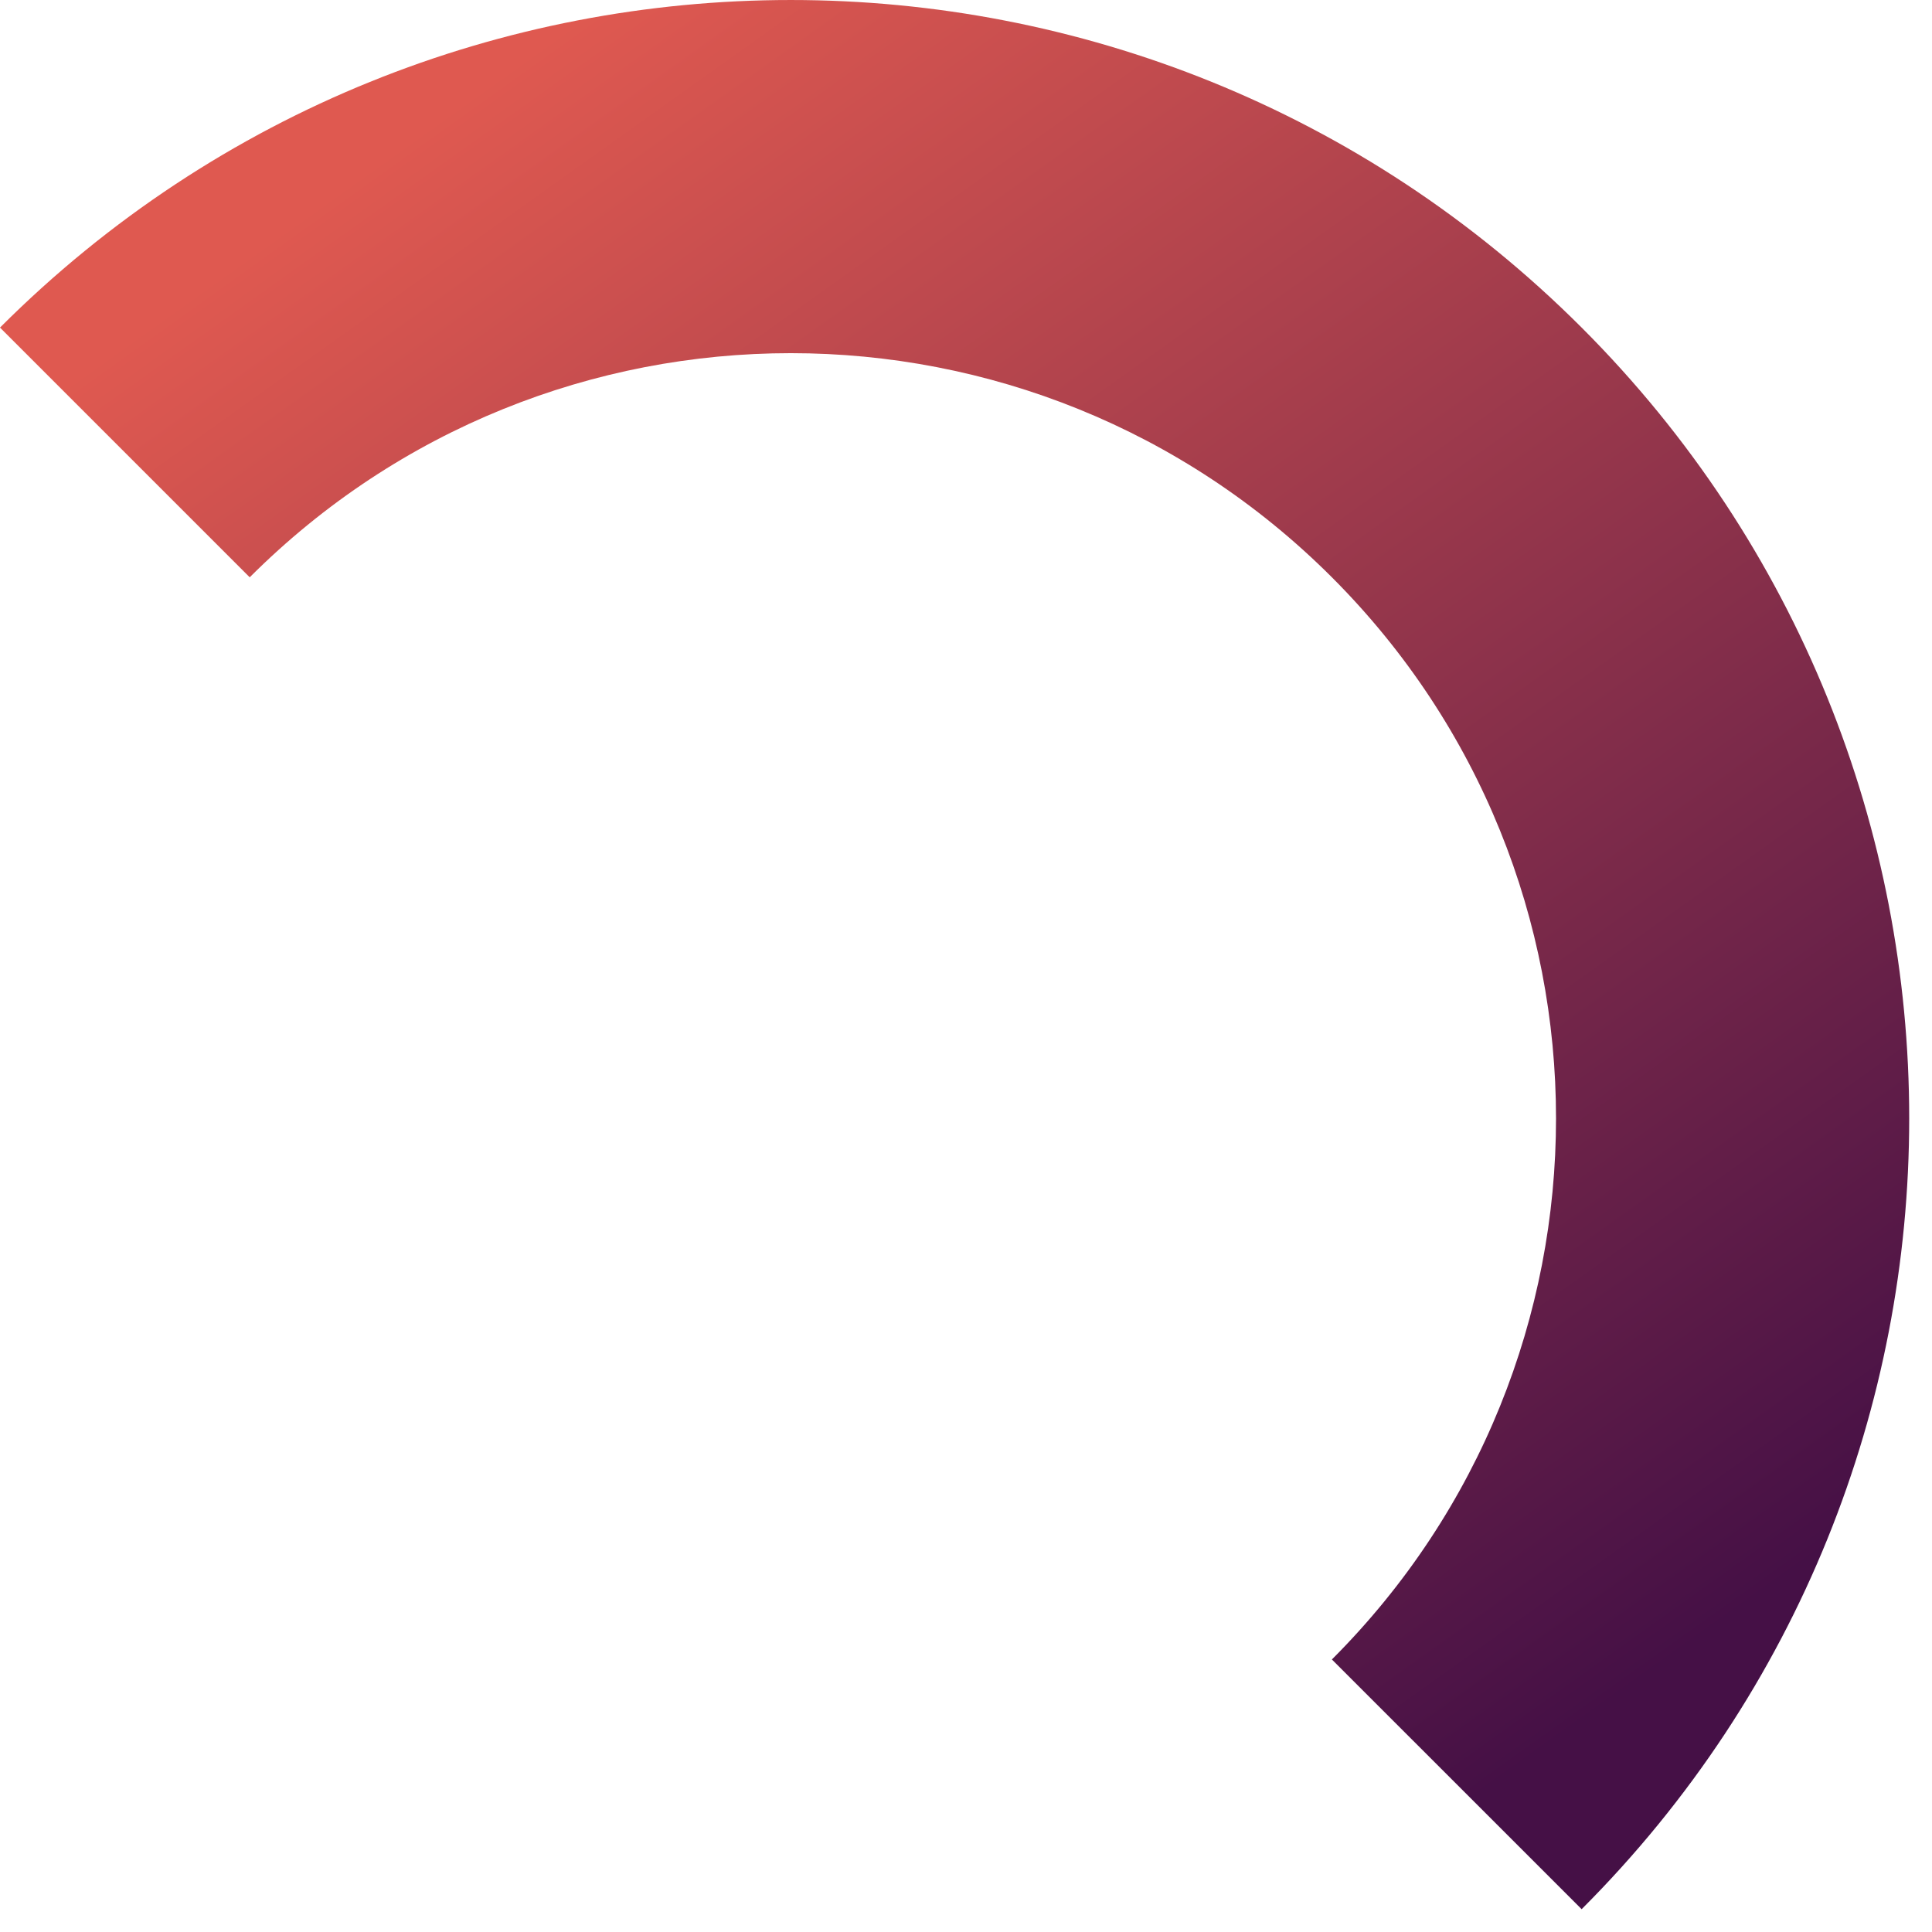
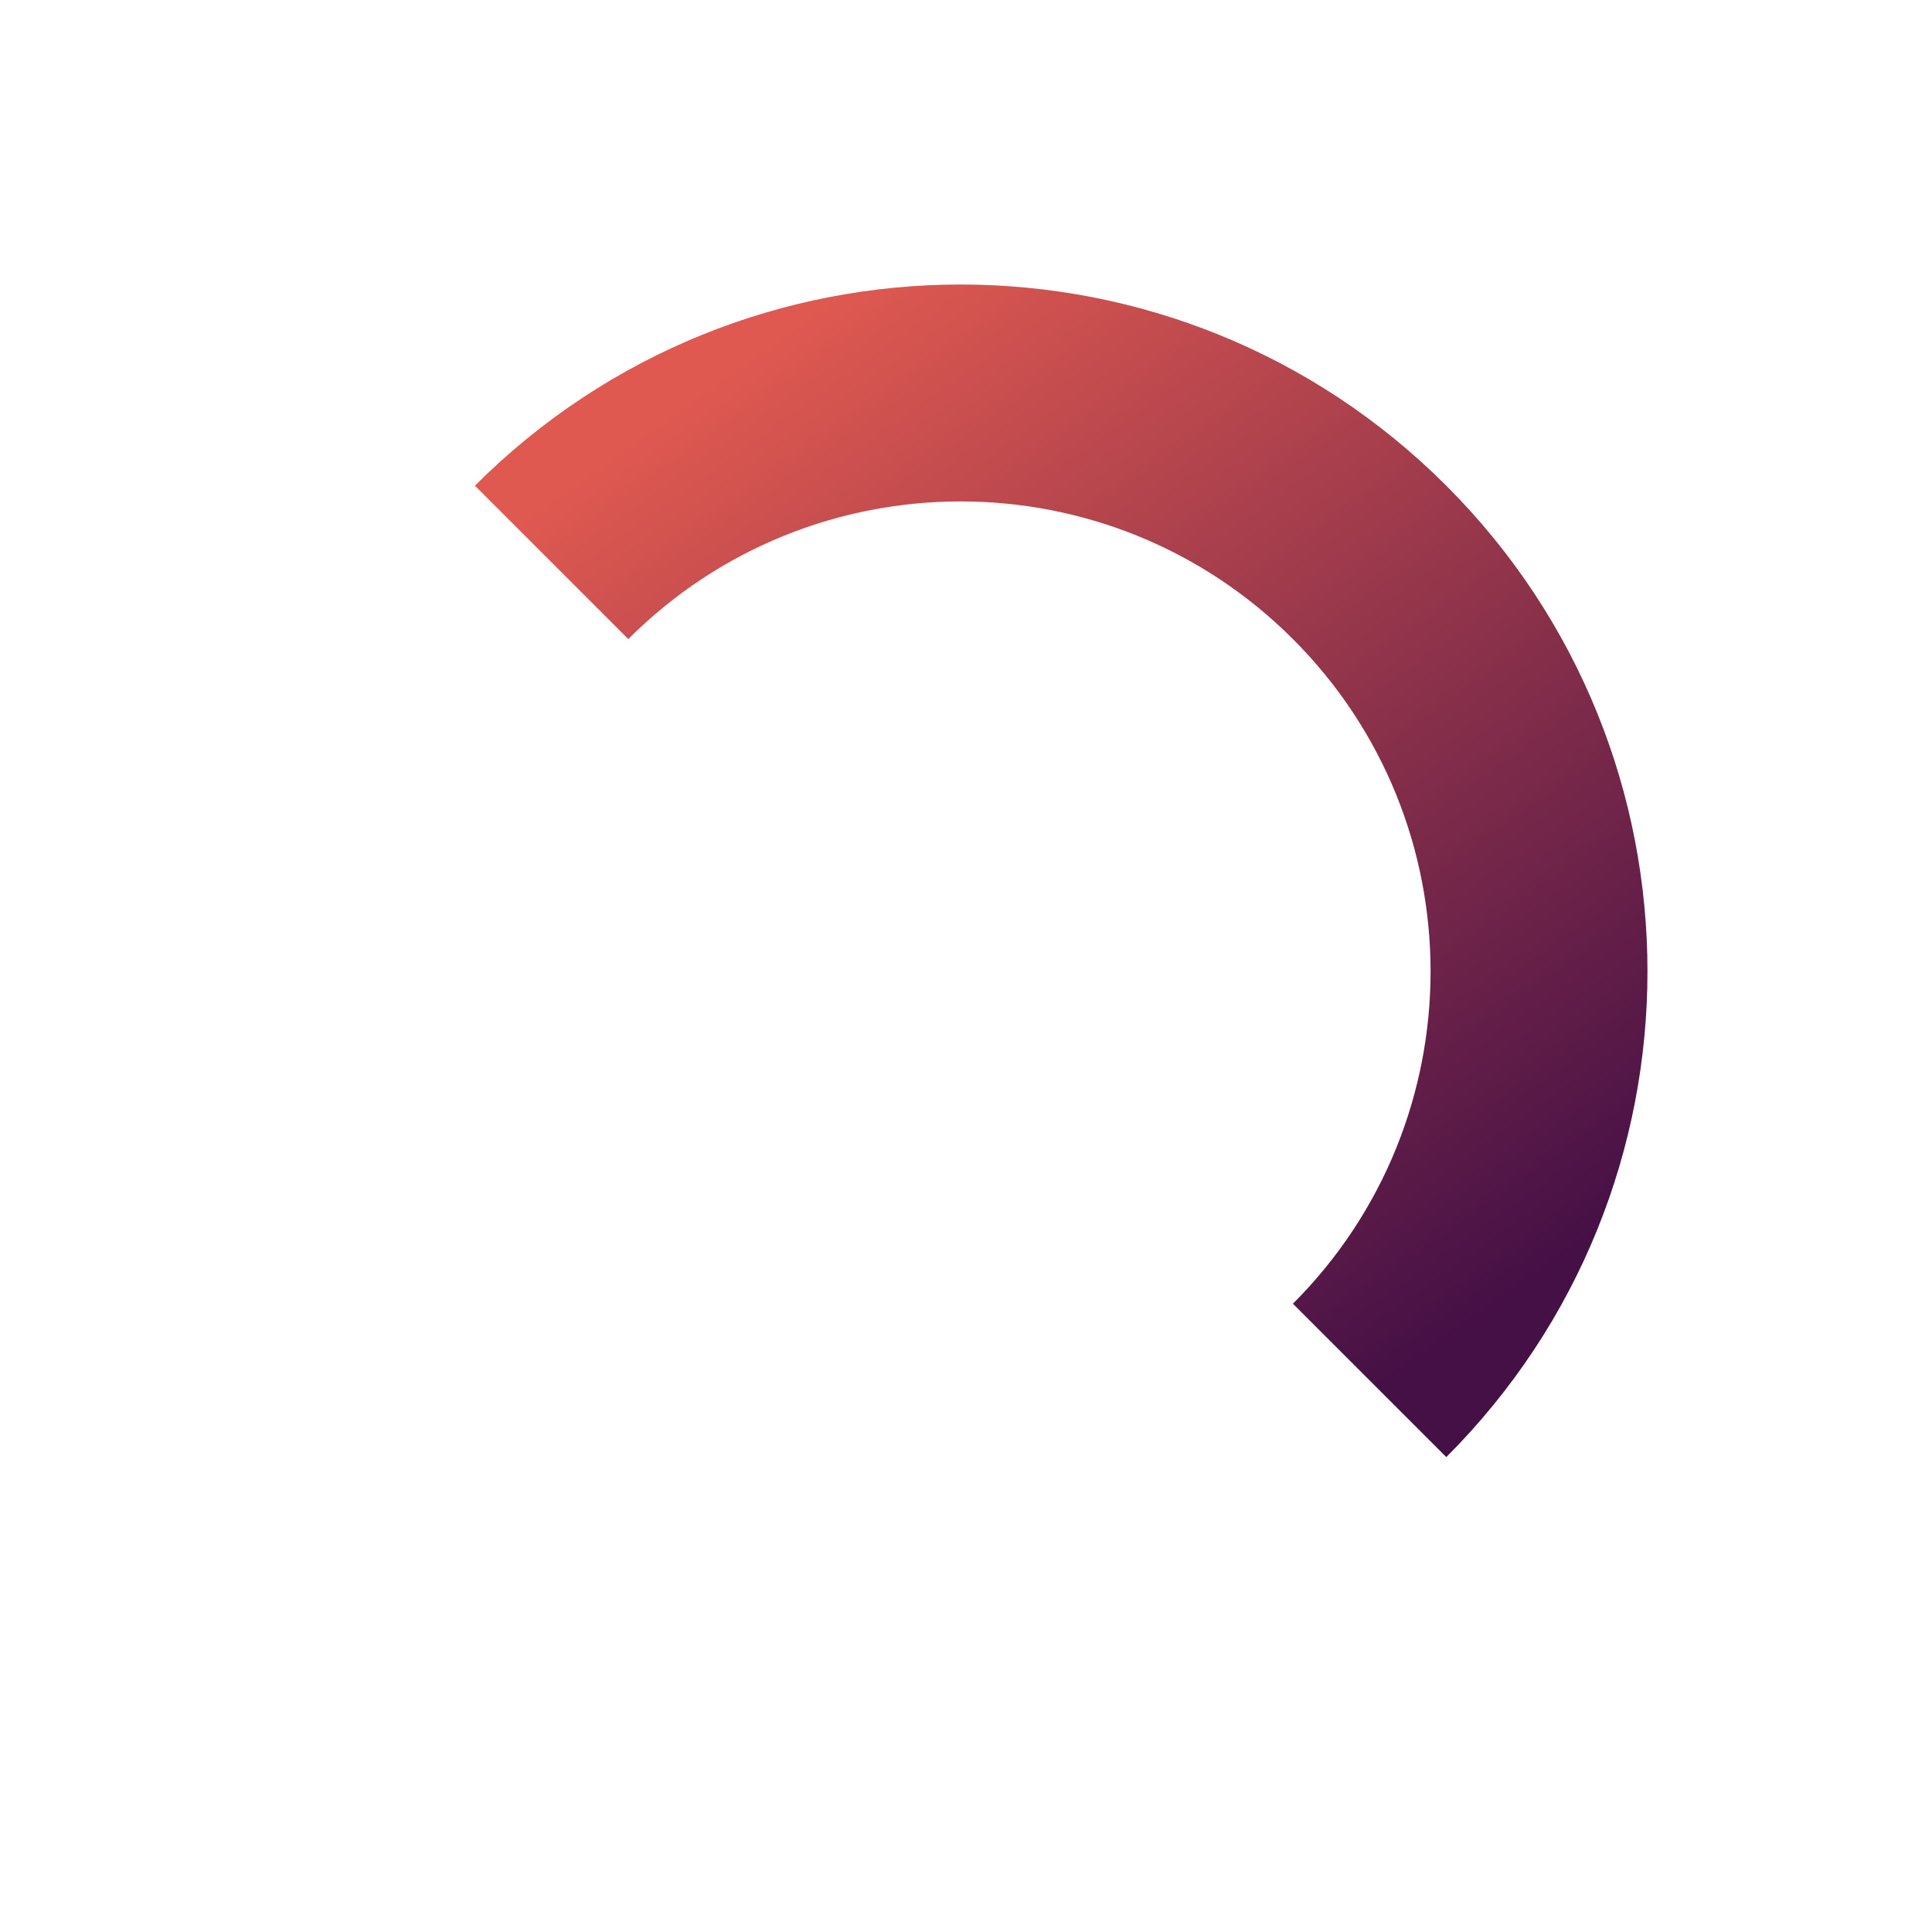
- <svg xmlns="http://www.w3.org/2000/svg" width="78" height="78" viewBox="0 0 78 78" fill="none">
-   <path fill-rule="evenodd" clip-rule="evenodd" d="M53.772 23.307C41.708 11.242 22.147 11.242 10.082 23.307L-0 13.225C17.633 -4.408 46.222 -4.408 63.855 13.225C81.488 30.858 81.488 59.446 63.855 77.079L53.772 66.997C65.837 54.932 65.837 35.372 53.772 23.307Z" fill="url(#paint0_linear_10091_100)" />
+ <svg xmlns="http://www.w3.org/2000/svg" width="127" height="127" viewBox="0 0 127 127" fill="none">
+   <path fill-rule="evenodd" clip-rule="evenodd" d="M84.99 42.01C72.925 29.945 53.365 29.945 41.3 42.01L31.218 31.927C48.851 14.294 77.439 14.294 95.072 31.927C112.705 49.56 112.705 78.149 95.072 95.782L84.99 85.7C97.055 73.635 97.055 54.074 84.99 42.01Z" fill="url(#paint0_linear_10091_102)" />
  <defs>
-     <linearGradient id="paint0_linear_10091_100" x1="39.673" y1="-10.957" x2="85.933" y2="53.883" gradientUnits="userSpaceOnUse">
+     <linearGradient id="paint0_linear_10091_102" x1="70.891" y1="7.746" x2="117.15" y2="72.585" gradientUnits="userSpaceOnUse">
      <stop stop-color="#DF5950" />
      <stop offset="1" stop-color="#451046" />
    </linearGradient>
  </defs>
</svg>
